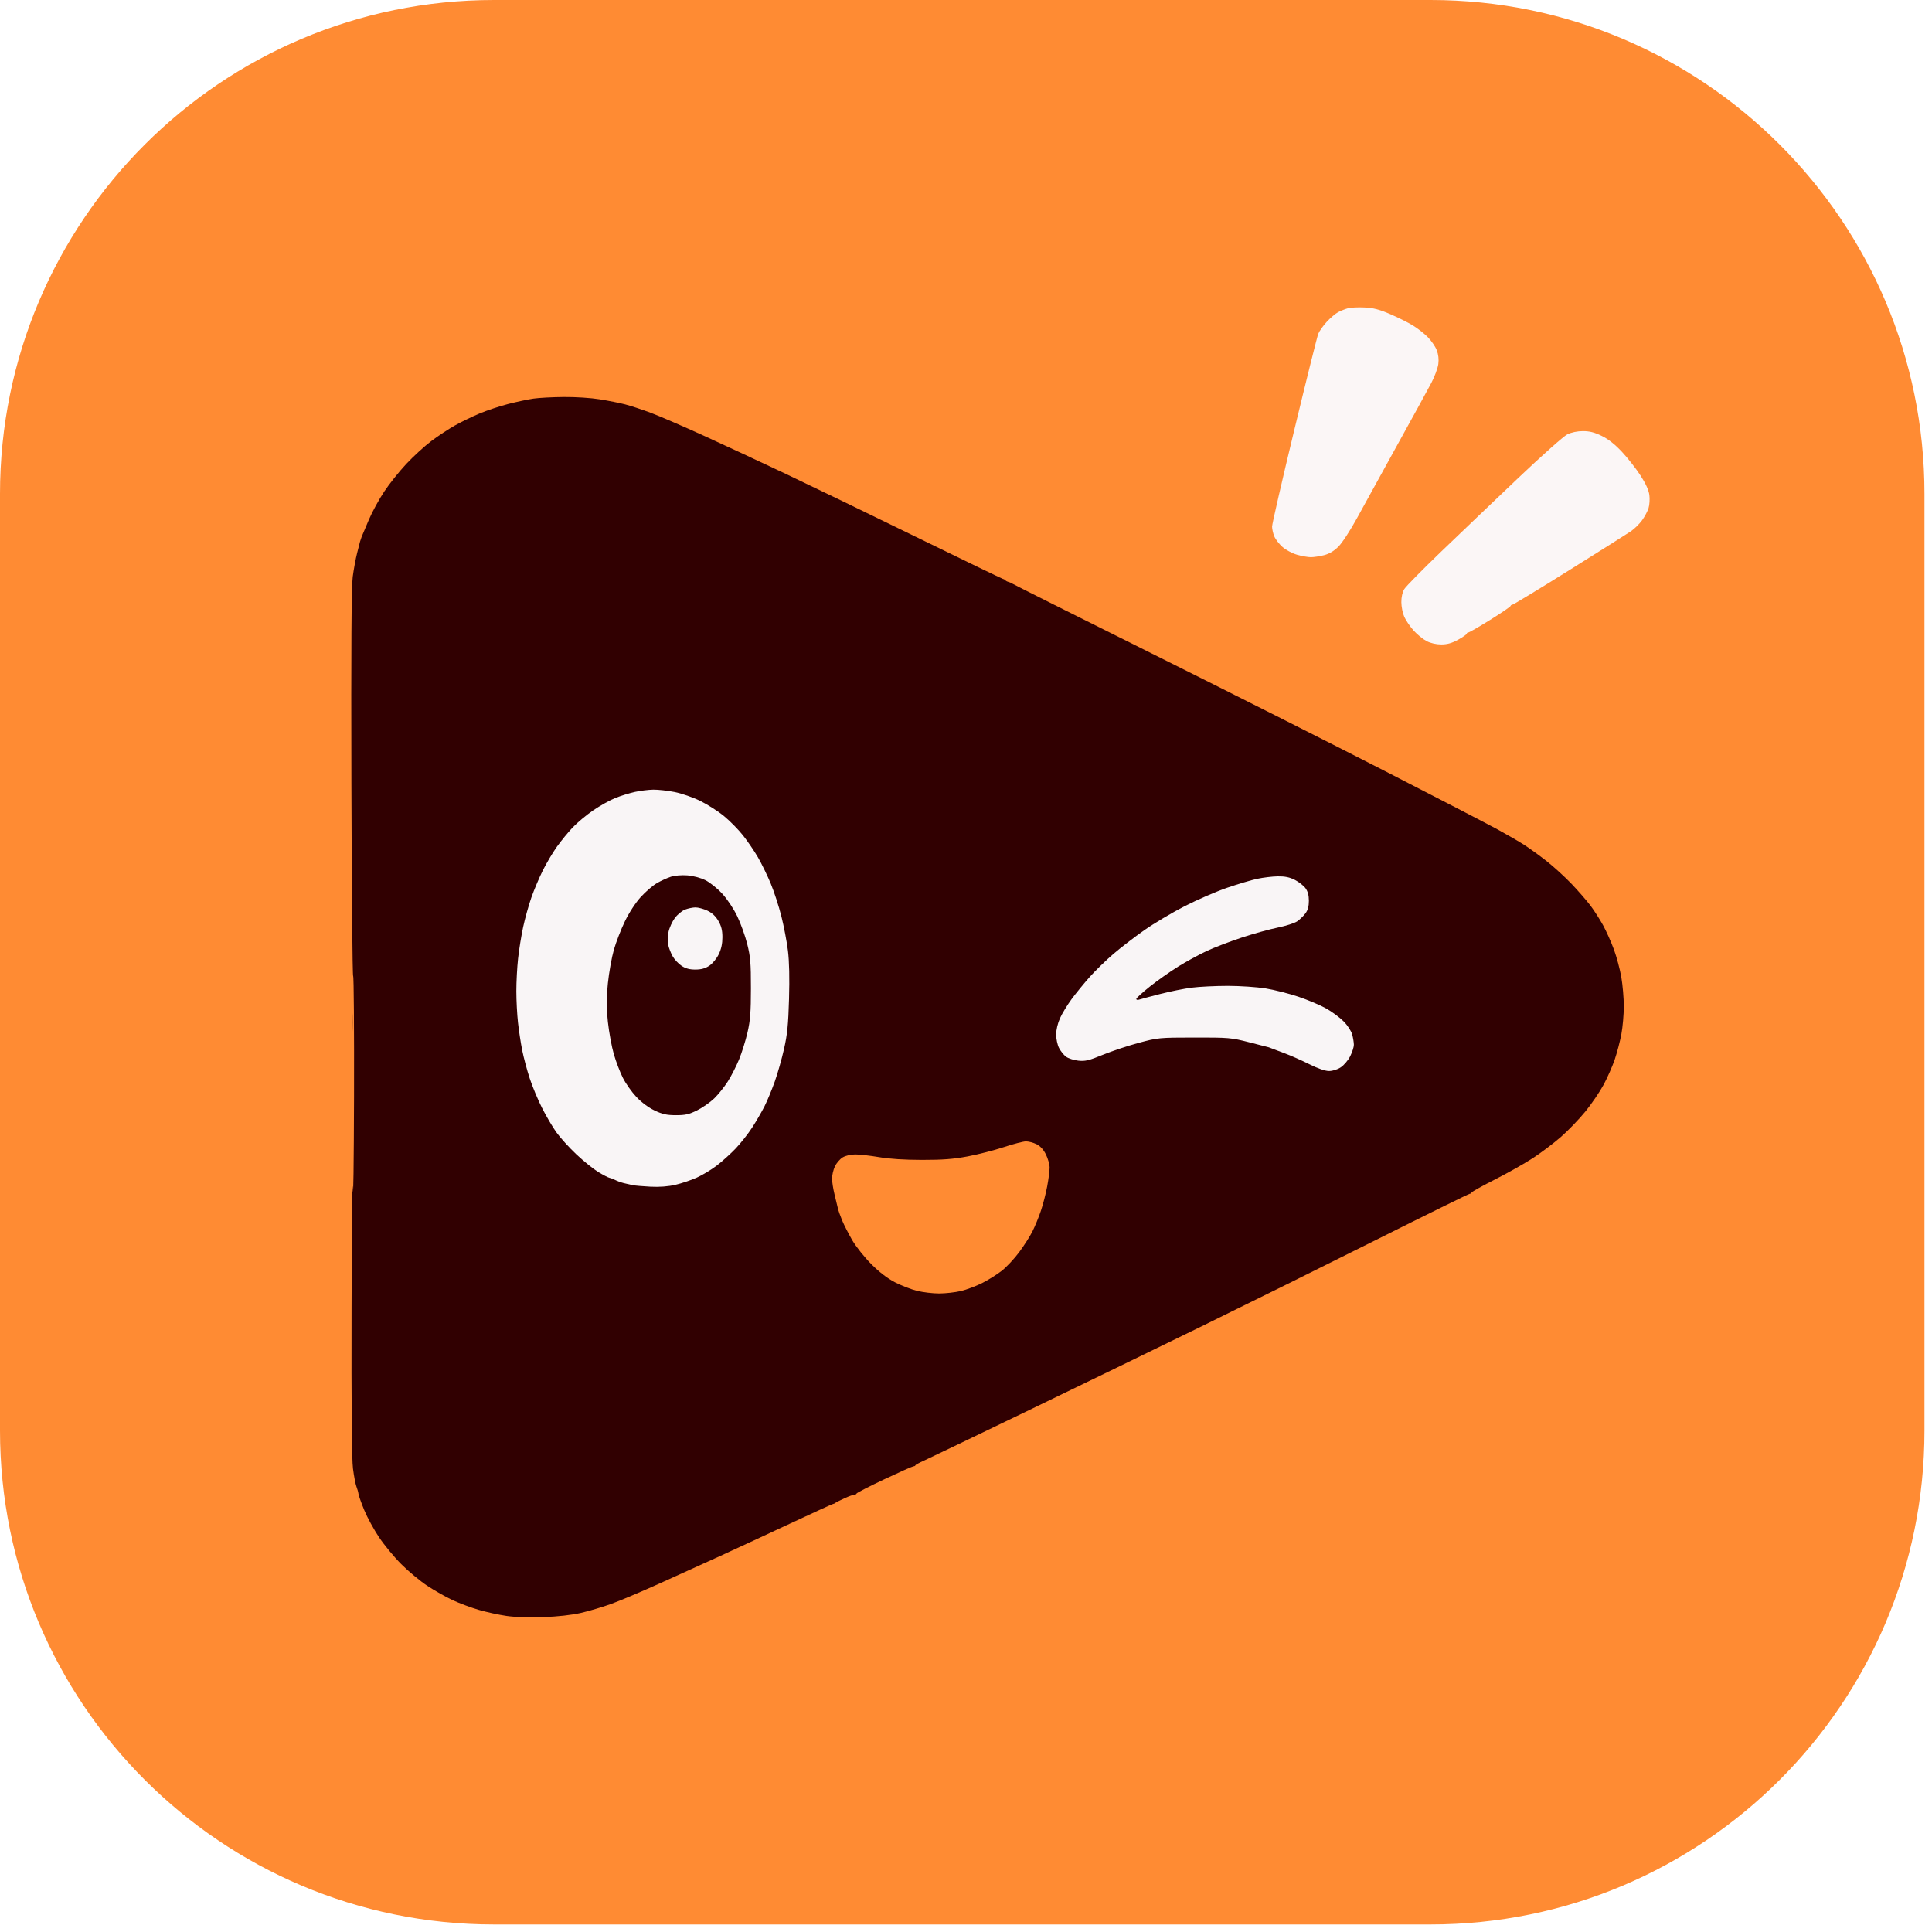
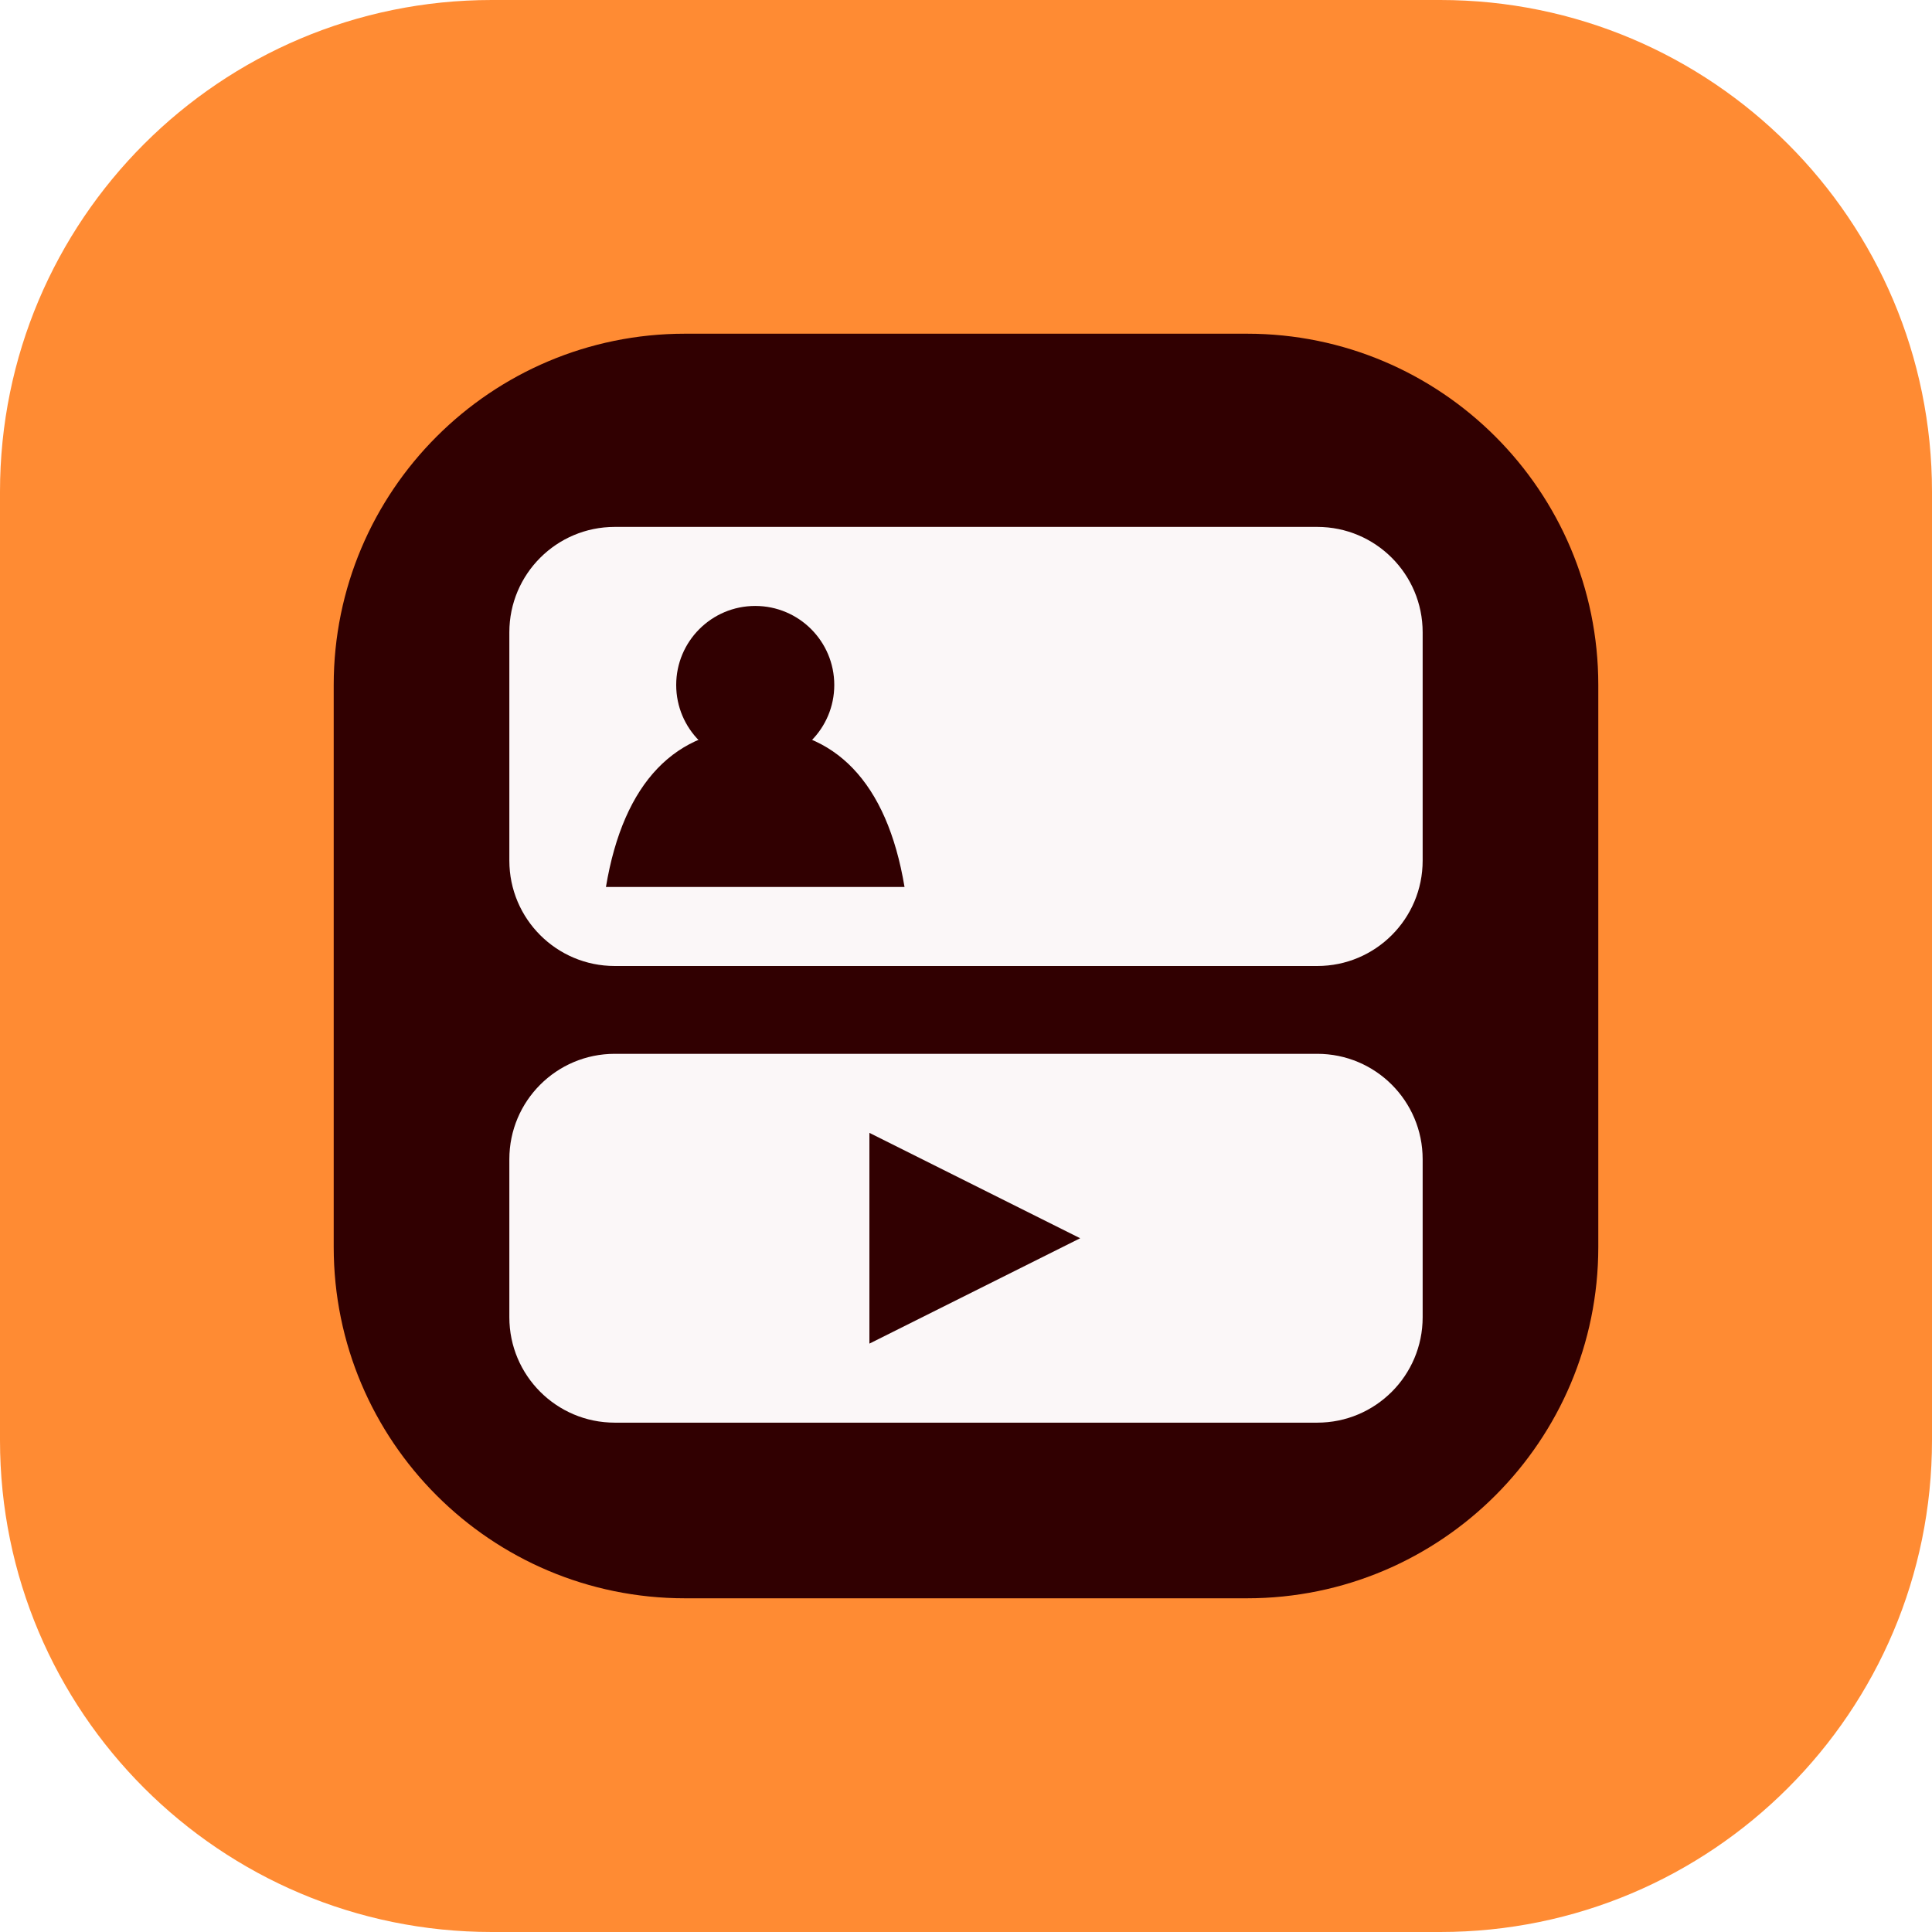
- <svg xmlns="http://www.w3.org/2000/svg" width="220" height="220" viewBox="0 0 220 220" fill="none">
-   <path d="M162.894 0H56.248C25.183 0 0 25.183 0 56.248V162.894C0 193.959 25.183 219.142 56.248 219.142H162.894C193.959 219.142 219.142 193.959 219.142 162.894V56.248C219.142 25.183 193.959 0 162.894 0Z" fill="#FF8B33" />
-   <path d="M57.863 46.005C58.838 45.756 60.136 45.478 60.751 45.391C61.365 45.301 62.917 45.219 64.197 45.208C65.514 45.195 67.294 45.31 68.295 45.473C69.269 45.629 70.567 45.888 71.182 46.047C71.797 46.205 73.095 46.632 74.069 46.995C75.043 47.356 77.726 48.514 80.03 49.565C82.336 50.614 86.568 52.585 89.437 53.943C92.305 55.302 99.011 58.546 104.339 61.153C109.666 63.759 114.109 65.906 114.211 65.924C114.313 65.945 114.44 66.016 114.49 66.083C114.541 66.152 114.707 66.236 114.856 66.269C115.005 66.305 115.215 66.4 115.321 66.481C115.427 66.562 122.556 70.135 131.162 74.419C139.768 78.705 151.713 84.725 157.706 87.802C163.698 90.876 169.484 93.876 170.559 94.465C171.633 95.055 172.977 95.832 173.539 96.192C174.102 96.552 175.234 97.37 176.054 98.009C176.873 98.648 178.175 99.831 178.947 100.64C179.716 101.447 180.694 102.57 181.117 103.133C181.539 103.696 182.184 104.702 182.549 105.369C182.914 106.036 183.467 107.271 183.778 108.117C184.09 108.963 184.47 110.389 184.624 111.285C184.779 112.181 184.905 113.67 184.905 114.592C184.905 115.515 184.781 116.94 184.628 117.76C184.475 118.58 184.134 119.879 183.872 120.648C183.611 121.416 183.043 122.703 182.612 123.508C182.18 124.313 181.241 125.694 180.524 126.574C179.807 127.455 178.55 128.759 177.73 129.473C176.911 130.187 175.486 131.264 174.564 131.865C173.641 132.467 171.714 133.557 170.279 134.284C168.845 135.013 167.629 135.687 167.578 135.784C167.528 135.881 167.422 135.952 167.345 135.944C167.269 135.935 162.448 138.309 156.635 141.219C150.821 144.13 141.915 148.542 136.843 151.024C131.771 153.506 122.802 157.862 116.912 160.706C111.02 163.551 105.758 166.078 105.216 166.322C104.674 166.566 104.234 166.808 104.238 166.858C104.242 166.909 104.141 166.961 104.013 166.972C103.884 166.983 102.398 167.647 100.706 168.444C99.015 169.242 97.59 169.974 97.54 170.069C97.489 170.166 97.363 170.233 97.26 170.218C97.158 170.203 96.655 170.384 96.142 170.621C95.63 170.855 95.168 171.09 95.118 171.142C95.068 171.194 94.941 171.25 94.839 171.267C94.736 171.284 92.557 172.279 89.996 173.479C87.434 174.677 83.871 176.33 82.079 177.15C80.285 177.968 77.143 179.395 75.094 180.319C73.045 181.243 70.573 182.287 69.599 182.639C68.624 182.991 67.075 183.453 66.153 183.664C65.089 183.908 63.522 184.083 61.868 184.143C60.264 184.202 58.651 184.15 57.677 184.008C56.805 183.882 55.382 183.571 54.511 183.317C53.639 183.062 52.298 182.563 51.53 182.205C50.761 181.849 49.462 181.111 48.643 180.567C47.823 180.023 46.493 178.916 45.689 178.109C44.884 177.302 43.749 175.927 43.166 175.057C42.583 174.187 41.827 172.802 41.488 171.983C41.149 171.163 40.849 170.324 40.823 170.119C40.797 169.914 40.691 169.536 40.588 169.281C40.484 169.024 40.307 168.101 40.195 167.231C40.058 166.162 40.004 160.206 40.033 148.877C40.056 139.654 40.119 133.574 40.175 135.368C40.229 137.161 40.292 132.445 40.315 124.887C40.335 117.33 40.29 111.145 40.214 111.145C40.138 111.145 40.048 101.272 40.015 89.205C39.974 73.655 40.017 66.802 40.166 65.68C40.281 64.808 40.507 63.593 40.665 62.978C40.823 62.364 40.974 61.777 40.998 61.674C41.023 61.572 41.108 61.32 41.186 61.115C41.267 60.91 41.637 60.029 42.012 59.159C42.384 58.287 43.163 56.861 43.74 55.991C44.318 55.119 45.448 53.703 46.251 52.844C47.054 51.985 48.339 50.807 49.109 50.228C49.876 49.648 51.092 48.847 51.809 48.445C52.527 48.042 53.784 47.431 54.604 47.088C55.423 46.743 56.889 46.257 57.863 46.005ZM40.119 117.76C40.084 118.477 40.056 117.85 40.056 116.363C40.056 114.876 40.084 114.291 40.119 115.058C40.154 115.828 40.154 117.043 40.119 117.76Z" fill-rule="evenodd" clip-rule="evenodd" fill="#310001" />
-   <path d="M152.397 35.536C152.704 35.376 153.207 35.18 153.515 35.098C153.822 35.016 154.66 34.979 155.377 35.012C156.372 35.059 157.058 35.234 158.265 35.752C159.134 36.125 160.297 36.702 160.846 37.034C161.396 37.366 162.174 37.973 162.579 38.383C162.985 38.793 163.445 39.464 163.603 39.874C163.793 40.364 163.855 40.906 163.784 41.458C163.722 41.918 163.367 42.883 162.99 43.6C162.614 44.318 160.867 47.504 159.108 50.681C157.348 53.858 155.292 57.588 154.539 58.973C153.76 60.402 152.842 61.812 152.41 62.241C151.898 62.752 151.365 63.066 150.767 63.219C150.281 63.344 149.61 63.445 149.277 63.447C148.943 63.448 148.232 63.322 147.694 63.167C147.155 63.012 146.408 62.614 146.034 62.28C145.659 61.947 145.24 61.403 145.103 61.069C144.965 60.735 144.853 60.232 144.855 59.951C144.855 59.67 145.989 54.743 147.373 49.004C148.757 43.265 149.99 38.318 150.113 38.01C150.236 37.703 150.674 37.086 151.087 36.639C151.501 36.192 152.09 35.694 152.397 35.536Z" fill="#FBF7F8" fill-opacity="0.99" />
-   <path d="M172.887 54.428C175.551 51.898 178.065 49.662 178.475 49.462C178.935 49.237 179.613 49.095 180.245 49.093C181.005 49.092 181.558 49.231 182.387 49.636C183.138 50.001 183.896 50.599 184.697 51.456C185.351 52.157 186.295 53.358 186.794 54.128C187.399 55.06 187.739 55.805 187.815 56.364C187.876 56.826 187.835 57.495 187.724 57.855C187.614 58.214 187.278 58.842 186.98 59.252C186.681 59.662 186.112 60.221 185.716 60.493C185.319 60.765 182.165 62.755 178.708 64.918C175.251 67.08 172.337 68.848 172.235 68.848C172.133 68.848 172.028 68.921 172.002 69.01C171.976 69.1 170.929 69.812 169.674 70.594C168.418 71.377 167.308 72.016 167.206 72.016C167.103 72.016 167.021 72.079 167.025 72.156C167.029 72.232 166.589 72.54 166.047 72.84C165.334 73.233 164.808 73.384 164.132 73.385C163.551 73.387 162.921 73.246 162.456 73.005C162.046 72.793 161.381 72.254 160.977 71.805C160.574 71.358 160.094 70.656 159.911 70.246C159.727 69.836 159.576 69.081 159.574 68.569C159.57 67.989 159.699 67.427 159.911 67.078C160.097 66.771 162.005 64.835 164.147 62.774C166.291 60.715 170.223 56.958 172.887 54.428Z" fill="#FBF7F8" fill-opacity="0.99" />
-   <path d="M110.206 131.678C111.385 131.454 113.229 130.981 114.304 130.625C115.379 130.269 116.512 129.974 116.819 129.971C117.126 129.969 117.67 130.112 118.03 130.291C118.458 130.505 118.825 130.904 119.099 131.456C119.328 131.918 119.518 132.589 119.52 132.946C119.524 133.304 119.399 134.269 119.246 135.089C119.093 135.909 118.769 137.167 118.525 137.884C118.283 138.602 117.853 139.651 117.57 140.213C117.288 140.778 116.607 141.846 116.053 142.589C115.502 143.333 114.61 144.285 114.071 144.708C113.533 145.129 112.527 145.759 111.836 146.105C111.145 146.452 110.055 146.86 109.415 147.013C108.774 147.164 107.664 147.288 106.946 147.29C106.229 147.29 105.099 147.156 104.432 146.992C103.765 146.826 102.634 146.388 101.917 146.019C101.055 145.572 100.14 144.872 99.212 143.944C98.443 143.172 97.473 141.956 97.055 141.238C96.64 140.521 96.124 139.515 95.908 139.002C95.694 138.49 95.472 137.862 95.414 137.605C95.358 137.349 95.185 136.636 95.032 136.021C94.878 135.406 94.749 134.588 94.749 134.204C94.747 133.82 94.893 133.196 95.072 132.818C95.25 132.44 95.649 131.979 95.956 131.793C96.286 131.596 96.878 131.458 97.4 131.456C97.886 131.456 99.103 131.596 100.101 131.765C101.284 131.968 102.988 132.076 104.991 132.078C107.371 132.08 108.548 131.989 110.206 131.678Z" fill="#FF8B33" />
-   <path d="M70.064 90.871C70.679 90.623 71.685 90.311 72.3 90.177C72.914 90.043 73.857 89.926 74.395 89.918C74.933 89.911 76.023 90.032 76.817 90.189C77.621 90.349 78.92 90.8 79.751 91.208C80.57 91.612 81.787 92.389 82.451 92.937C83.117 93.483 84.089 94.47 84.61 95.132C85.134 95.791 85.899 96.919 86.315 97.636C86.73 98.353 87.384 99.695 87.766 100.617C88.148 101.54 88.694 103.217 88.977 104.344C89.262 105.471 89.597 107.232 89.724 108.257C89.874 109.481 89.917 111.365 89.848 113.754C89.765 116.674 89.653 117.79 89.28 119.437C89.027 120.564 88.55 122.241 88.222 123.164C87.892 124.086 87.373 125.344 87.064 125.959C86.754 126.573 86.123 127.664 85.659 128.381C85.195 129.098 84.348 130.177 83.774 130.779C83.2 131.381 82.228 132.258 81.613 132.728C80.999 133.198 79.972 133.816 79.331 134.103C78.691 134.388 77.601 134.755 76.91 134.916C76.079 135.109 75.116 135.182 74.069 135.13C73.197 135.085 72.275 135.005 72.02 134.953C71.763 134.899 71.303 134.793 70.996 134.714C70.688 134.636 70.269 134.481 70.064 134.373C69.859 134.263 69.565 134.152 69.412 134.124C69.26 134.094 68.68 133.796 68.129 133.462C67.578 133.127 66.456 132.223 65.638 131.455C64.823 130.686 63.794 129.555 63.357 128.94C62.919 128.325 62.179 127.067 61.714 126.145C61.248 125.223 60.618 123.713 60.317 122.791C60.015 121.869 59.633 120.443 59.469 119.623C59.305 118.803 59.087 117.378 58.985 116.456C58.882 115.533 58.797 113.92 58.797 112.869C58.795 111.818 58.884 110.141 58.994 109.142C59.102 108.143 59.363 106.528 59.573 105.555C59.782 104.581 60.205 103.071 60.508 102.201C60.814 101.331 61.399 99.947 61.807 99.127C62.215 98.307 62.938 97.092 63.411 96.425C63.886 95.758 64.696 94.767 65.214 94.223C65.73 93.677 66.78 92.801 67.55 92.275C68.317 91.75 69.45 91.118 70.064 90.871Z" fill="#FBF7F8" fill-opacity="0.99" />
-   <path d="M139.73 101.093C140.96 100.672 142.51 100.209 143.177 100.068C143.843 99.926 144.89 99.801 145.505 99.792C146.321 99.781 146.846 99.889 147.45 100.196C147.904 100.427 148.45 100.854 148.66 101.143C148.923 101.503 149.044 101.955 149.044 102.574C149.044 103.2 148.925 103.64 148.655 104.005C148.441 104.294 148.021 104.7 147.723 104.909C147.425 105.117 146.427 105.438 145.505 105.624C144.583 105.811 142.739 106.321 141.407 106.761C140.075 107.201 138.272 107.89 137.402 108.296C136.532 108.701 135.064 109.502 134.142 110.076C133.22 110.651 131.775 111.671 130.929 112.345C130.083 113.018 129.392 113.651 129.392 113.754C129.392 113.856 129.539 113.89 129.718 113.828C129.897 113.767 130.966 113.48 132.093 113.191C133.22 112.9 134.856 112.574 135.726 112.463C136.595 112.353 138.441 112.263 139.824 112.263C141.206 112.265 143.134 112.394 144.108 112.552C145.082 112.709 146.759 113.133 147.833 113.493C148.908 113.853 150.333 114.453 151 114.827C151.667 115.2 152.567 115.867 153.002 116.307C153.457 116.767 153.872 117.406 153.979 117.807C154.081 118.19 154.167 118.714 154.167 118.971C154.169 119.226 153.98 119.813 153.749 120.274C153.518 120.734 153.034 121.302 152.676 121.537C152.283 121.794 151.747 121.96 151.326 121.958C150.886 121.954 150.056 121.666 149.091 121.181C148.245 120.758 147.01 120.208 146.343 119.962C145.676 119.718 145.008 119.463 144.853 119.4C144.698 119.335 144.531 119.271 144.48 119.258C144.43 119.243 143.424 118.986 142.245 118.686C140.191 118.162 139.935 118.14 136.005 118.146C131.989 118.151 131.862 118.162 129.672 118.749C128.442 119.079 126.598 119.692 125.574 120.113C123.981 120.767 123.577 120.862 122.78 120.777C122.267 120.723 121.64 120.518 121.383 120.324C121.127 120.128 120.77 119.681 120.591 119.331C120.412 118.979 120.265 118.293 120.265 117.807C120.265 117.276 120.442 116.53 120.705 115.943C120.947 115.405 121.546 114.421 122.038 113.754C122.53 113.087 123.456 111.956 124.095 111.238C124.734 110.521 125.943 109.347 126.779 108.63C127.617 107.912 129.199 106.696 130.294 105.928C131.389 105.158 133.457 103.929 134.889 103.194C136.324 102.46 138.501 101.514 139.73 101.093Z" fill="#FBF7F8" fill-opacity="0.99" />
-   <path d="M76.398 99.835C76.828 99.697 77.616 99.632 78.26 99.68C78.916 99.73 79.763 99.954 80.309 100.221C80.831 100.476 81.682 101.156 82.241 101.766C82.824 102.401 83.539 103.474 83.956 104.344C84.35 105.164 84.861 106.589 85.092 107.512C85.45 108.945 85.512 109.677 85.508 112.543C85.507 115.271 85.433 116.21 85.117 117.573C84.905 118.496 84.471 119.88 84.156 120.648C83.839 121.417 83.26 122.549 82.867 123.164C82.474 123.778 81.781 124.642 81.325 125.083C80.868 125.523 79.992 126.132 79.378 126.438C78.456 126.894 78.033 126.991 76.957 126.987C75.913 126.984 75.429 126.877 74.535 126.45C73.855 126.126 73.046 125.526 72.469 124.913C71.945 124.361 71.254 123.385 70.932 122.744C70.608 122.103 70.143 120.889 69.899 120.043C69.653 119.197 69.349 117.542 69.221 116.363C69.036 114.66 69.036 113.761 69.219 111.983C69.345 110.754 69.651 109.034 69.899 108.164C70.146 107.294 70.716 105.825 71.163 104.903C71.657 103.888 72.374 102.794 72.977 102.13C73.527 101.529 74.352 100.821 74.814 100.556C75.276 100.291 75.988 99.967 76.398 99.835ZM79.192 103.329C78.885 103.332 78.35 103.442 78.005 103.577C77.66 103.711 77.135 104.147 76.839 104.547C76.543 104.948 76.222 105.652 76.127 106.114C76.031 106.576 76.016 107.247 76.092 107.605C76.169 107.963 76.4 108.551 76.604 108.909C76.809 109.267 77.266 109.753 77.62 109.986C78.076 110.288 78.529 110.409 79.192 110.406C79.853 110.404 80.313 110.275 80.775 109.966C81.144 109.72 81.61 109.153 81.846 108.661C82.135 108.063 82.263 107.456 82.262 106.72C82.258 105.922 82.139 105.445 81.796 104.856C81.483 104.321 81.077 103.945 80.542 103.694C80.107 103.491 79.499 103.327 79.192 103.329Z" fill-rule="evenodd" clip-rule="evenodd" fill="#310001" />
+ <svg xmlns="http://www.w3.org/2000/svg" viewBox="0 0 220 220" role="img" aria-label="Anhy Clips">
+   <rect width="220" height="220" rx="56" fill="#FF8B33" />
+   <rect x="38" y="38" width="144" height="144" rx="40" fill="#310001" />
+   <rect x="58" y="60" width="104" height="50" rx="12" fill="#FBF7F8" />
+   <circle cx="86" cy="78" r="9" fill="#310001" />
+   <path d="M69 101c2-12 8-18 17-18s15 6 17 18z" fill="#310001" />
+   <rect x="58" y="120" width="104" height="42" rx="12" fill="#FBF7F8" />
+   <path d="M99 129v24l24-12z" fill="#310001" />
</svg>
